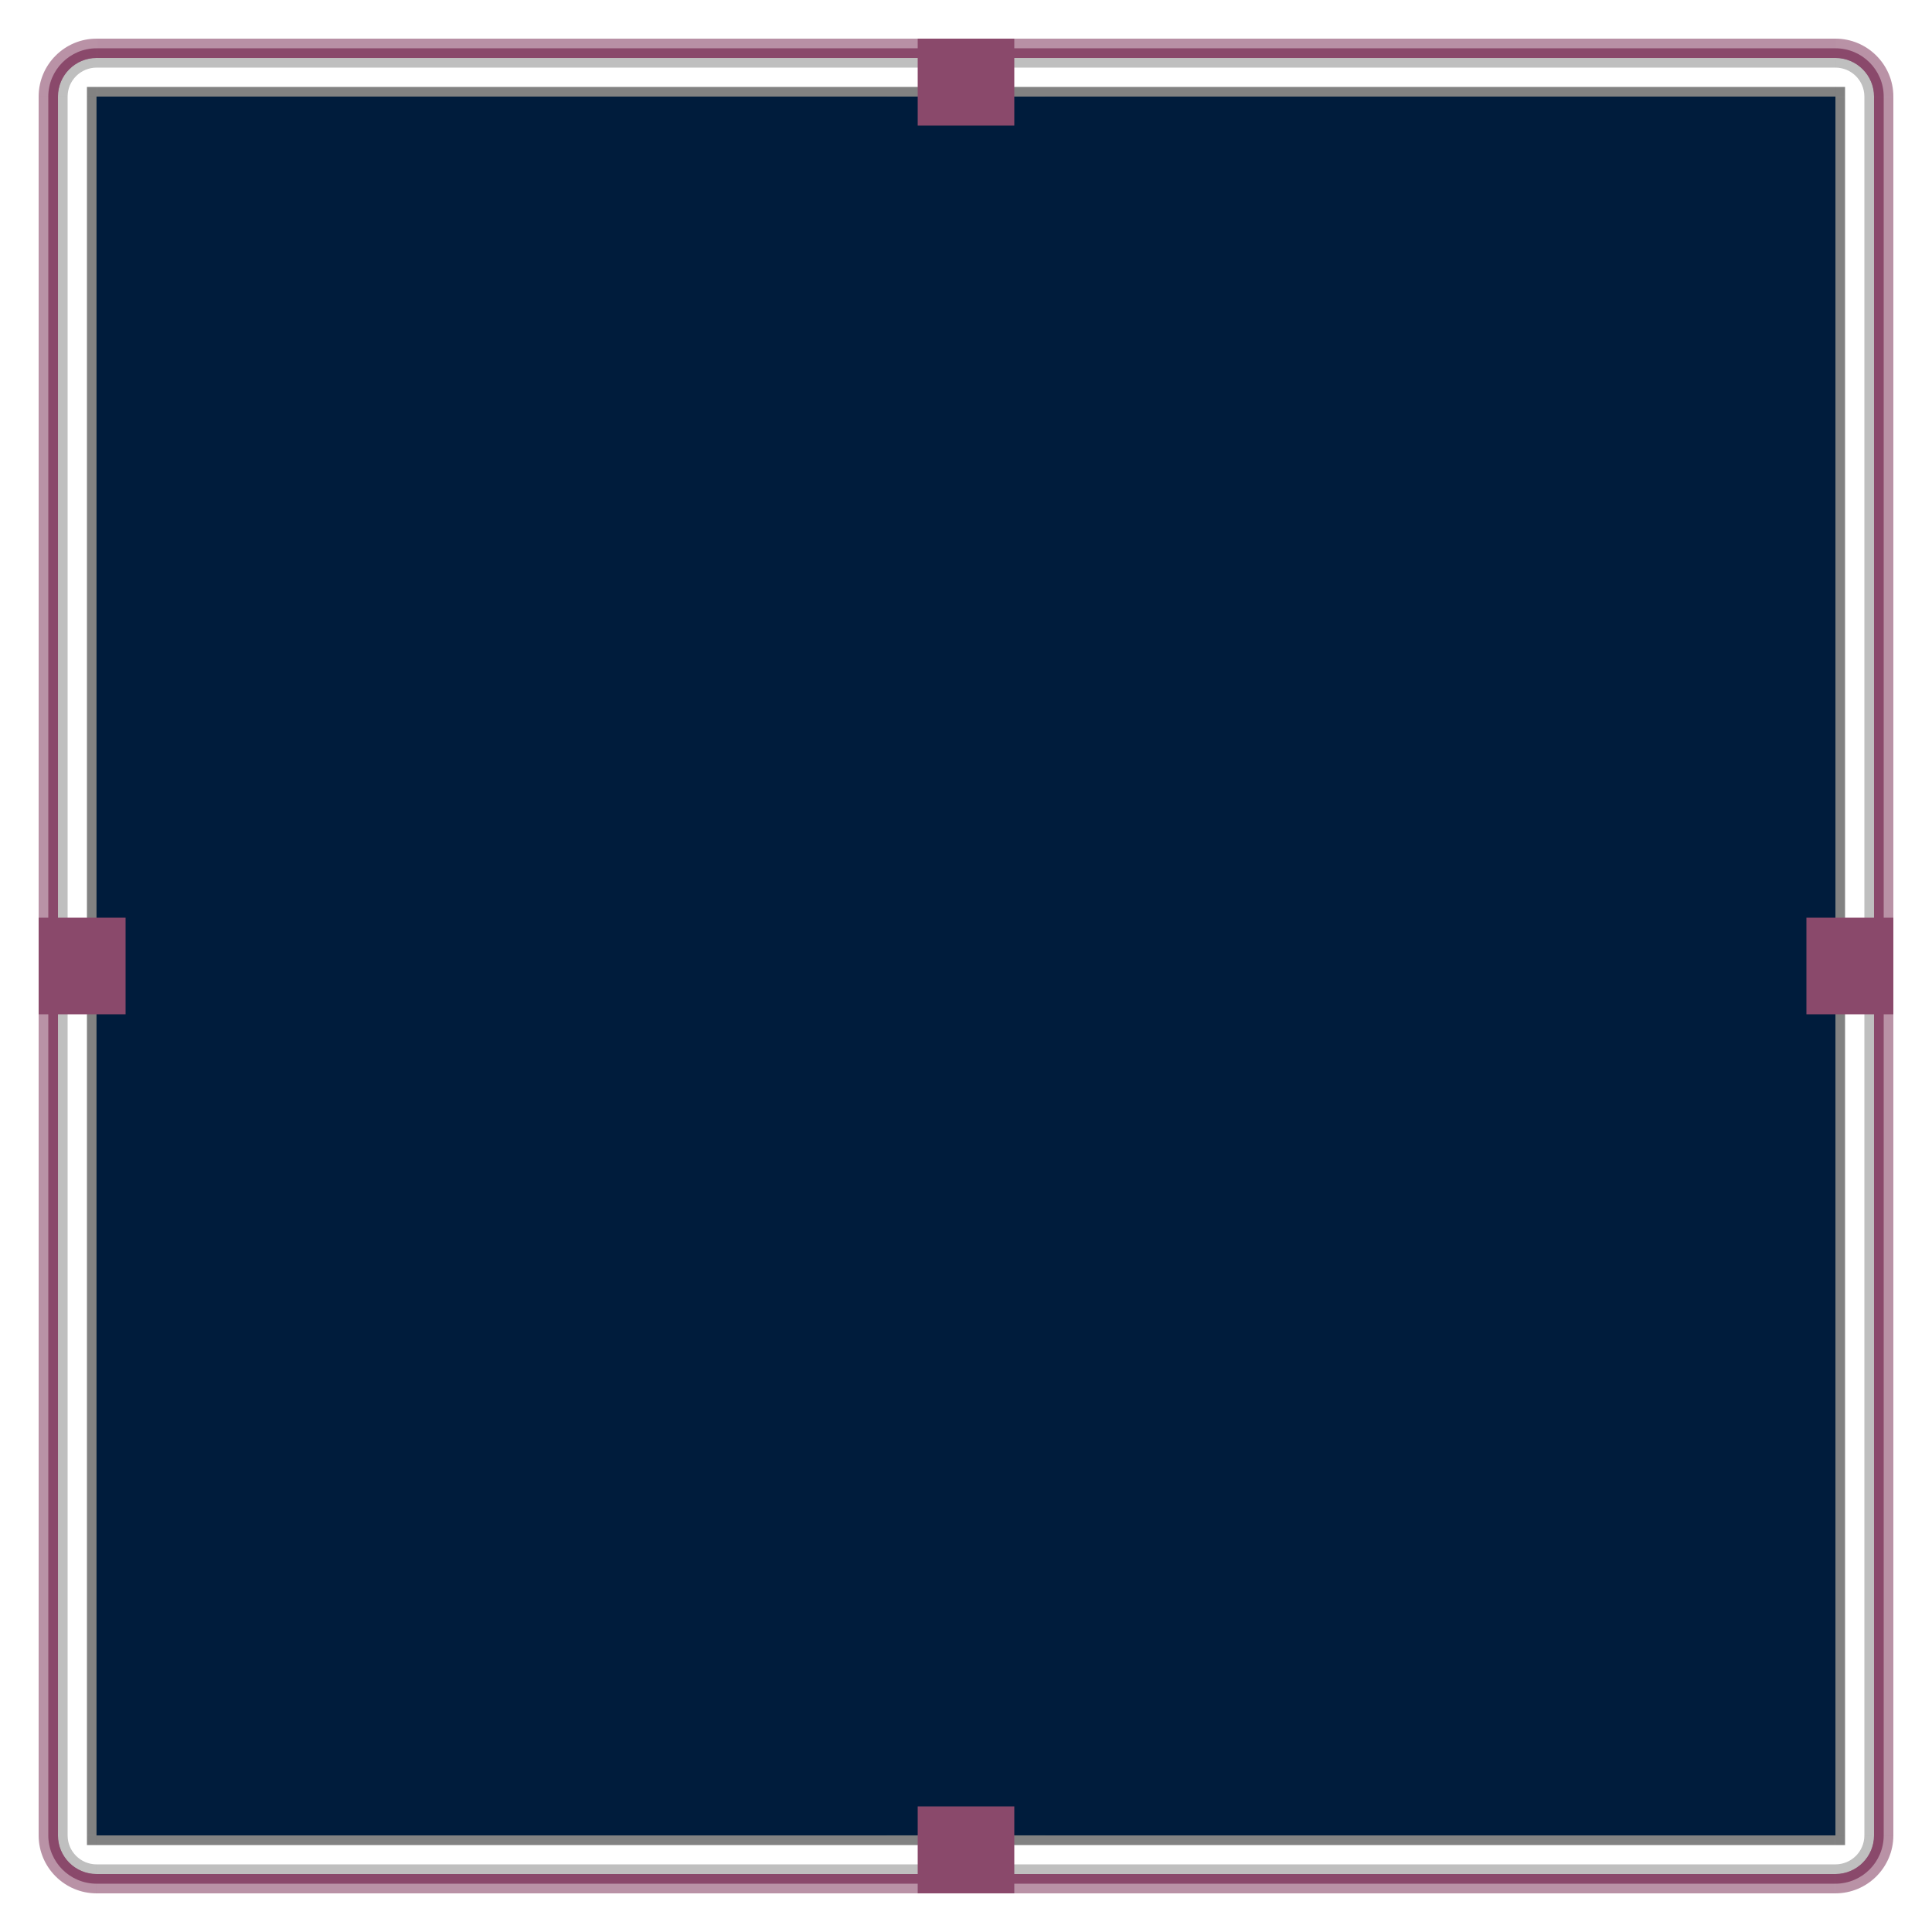
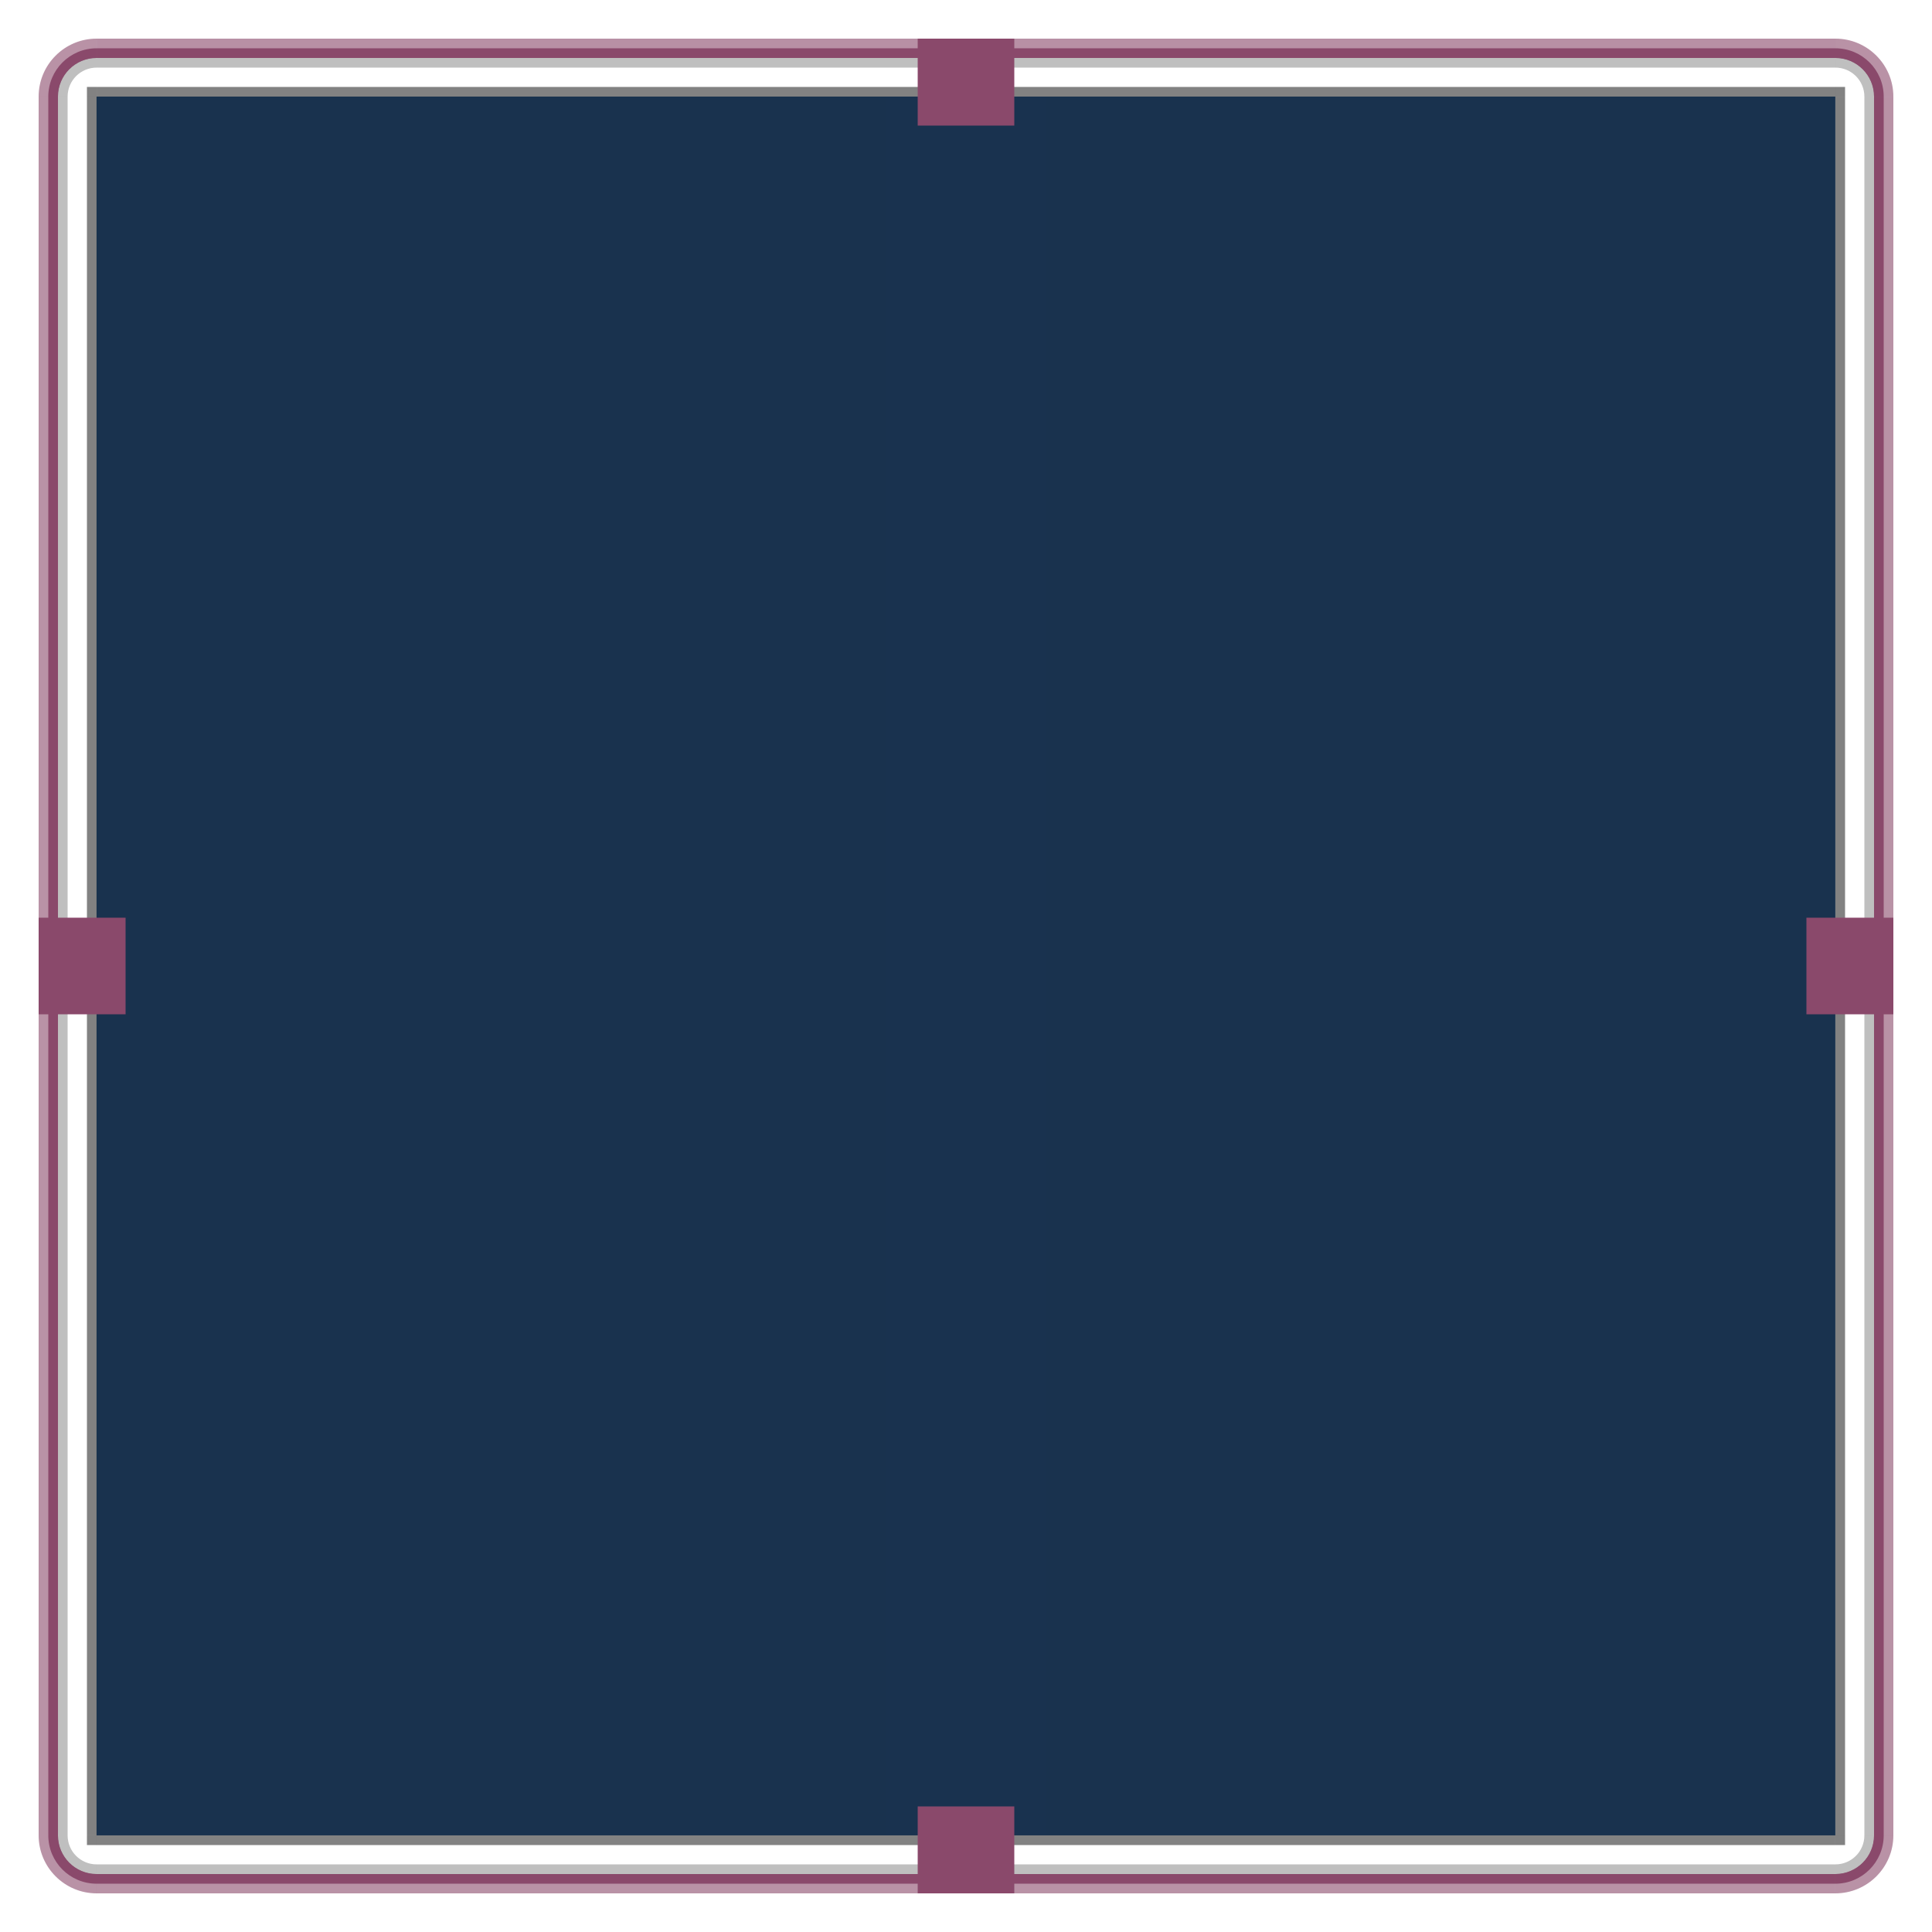
<svg xmlns="http://www.w3.org/2000/svg" width="200" height="200" id="svg5725" version="1.1">
  <defs id="defs5727">
    <linearGradient id="linearGradient9237">
      <stop style="stop-color:#000000;stop-opacity:0.235;" offset="0" id="stop9239" />
      <stop style="stop-color:#000000;stop-opacity:0;" offset="1" id="stop9241" />
    </linearGradient>
    <linearGradient id="linearGradient9223">
      <stop style="stop-color:#ffffff;stop-opacity:0.078;" offset="0" id="stop9225" />
      <stop style="stop-color:#ffffff;stop-opacity:0;" offset="1" id="stop9227" />
    </linearGradient>
    <linearGradient id="linearGradient9195">
      <stop style="stop-color:#000000;stop-opacity:0.588;" offset="0" id="stop9197" />
      <stop style="stop-color:#000000;stop-opacity:0;" offset="1" id="stop9199" />
    </linearGradient>
  </defs>
  <g id="layer1" transform="translate(0,-852.3622)">
    <g id="right" transform="matrix(0.5,0,0,-8.999997,200.3438,10243.619)" style="stroke:none">
      <rect style="fill:#000000;fill-opacity:0;stroke:none" id="rect3217" width="4" height="20" x="-18.688" y="1022.362" />
      <rect transform="scale(-1,1)" y="1022.362" x="12.688" height="20" width="2" id="rect3219" style="fill:#000000;fill-opacity:0.251;stroke:none" />
      <rect style="fill:#8a496b;fill-opacity:1;stroke:none;opacity:0.6" id="rect3221" width="4" height="20" x="-12.688" y="1022.362" />
      <rect y="1022.362" x="-12.688" height="20" width="2" id="rect3223" style="fill:#8a496b;fill-opacity:1;stroke:none" />
      <rect style="fill:#000000;fill-opacity:0.49;stroke:none" id="rect3225" width="2" height="20" x="18.688" y="1022.362" transform="scale(-1,1)" />
    </g>
    <g id="center" transform="matrix(9,0,0,8.999997,178.1875,-8338.895)" style="stroke:none">
-       <rect style="fill:#001c3c;fill-opacity:1;stroke:none;opacity:1" id="rect7812" width="20" height="20" x="-18.688" y="1022.362" />
-       <rect y="1022.362" x="-18.688" height="20" width="9.091" id="rect9235" style="fill:#001c3c;fill-opacity:1;stroke:none" />
-       <rect style="fill:#001c3c;fill-opacity:1;stroke:none" id="rect9245" width="9.091" height="20" x="-7.778" y="1022.362" />
+       <rect style="fill:#001c3c;fill-opacity:1;stroke:none;opacity:0.9" id="rect7812" width="20" height="20" x="-18.688" y="1022.362" />
+       <rect y="1022.362" x="-18.688" height="20" width="9.091" id="rect9235" style="fill:#001c3c;fill-opacity:1;stroke:none;opacity:0.01" />
+       <rect style="fill:#001c3c;fill-opacity:1;stroke:none;opacity:0.01" id="rect9245" width="9.091" height="20" x="-7.778" y="1022.362" />
    </g>
    <g id="top" transform="matrix(0,-0.5,-8.999997,0,9391.257,852.0185)" style="stroke:none">
      <rect style="fill:#000000;fill-opacity:0;stroke:none" id="rect3852" width="4" height="20" x="-18.688" y="1022.362" />
      <rect transform="scale(-1,1)" y="1022.362" x="12.688" height="20" width="2" id="rect3854" style="fill:#000000;fill-opacity:0.251;stroke:none" />
      <rect style="fill:#8a496b;fill-opacity:1;stroke:none;opacity:0.608" id="rect3856" width="4" height="20" x="-12.688" y="1022.362" />
      <rect y="1022.362" x="-12.688" height="20" width="2" id="rect3858" style="fill:#8a496b;fill-opacity:1;stroke:none" />
      <rect style="fill:#000000;fill-opacity:0.49;stroke:none" id="rect3189" width="2" height="20" x="18.688" y="1022.362" transform="scale(-1,1)" />
    </g>
    <g style="stroke:none" transform="matrix(0,0.5,8.999997,0,-9191.257,1052.706)" id="bottom">
      <rect y="1022.362" x="-18.688" height="20" width="4" id="rect3205" style="fill:#000000;fill-opacity:0;stroke:none" />
      <rect style="fill:#000000;fill-opacity:0.251;stroke:none" id="rect3207" width="2" height="20" x="12.688" y="1022.362" transform="scale(-1,1)" />
      <rect y="1022.362" x="-12.688" height="20" width="4" id="rect3209" style="fill:#8a496b;fill-opacity:1;stroke:none;opacity:0.6" />
      <rect style="fill:#8a496b;fill-opacity:1;stroke:none" id="rect3211" width="2" height="20" x="-12.688" y="1022.362" />
      <rect transform="scale(-1,1)" y="1022.362" x="18.688" height="20" width="2" id="rect3213" style="fill:#000000;fill-opacity:0.49;stroke:none" />
    </g>
    <rect y="947.362" x="187" height="10" width="9" id="hint-right-margin" style="fill:#8a496b;fill-opacity:1;stroke:none" />
    <rect y="-105" x="856.362" height="10" width="9" id="hint-top-margin" style="fill:#8a496b;fill-opacity:1;stroke:none" transform="matrix(0,1,-1,0,0,0)" />
    <rect transform="matrix(0,1,-1,0,0,0)" style="fill:#8a496b;fill-opacity:1;stroke:none" id="hint-bottom-margin" width="9" height="10" x="1039.362" y="-105" />
    <g style="stroke:none" transform="matrix(-0.5,0,0,8.999997,-0.34375,-8338.895)" id="left">
      <rect y="1022.362" x="-18.688" height="20" width="4" id="rect3193" style="fill:#000000;fill-opacity:0;stroke:none" />
      <rect style="fill:#000000;fill-opacity:0.251;stroke:none" id="rect3195" width="2" height="20" x="12.688" y="1022.362" transform="scale(-1,1)" />
      <rect y="1022.362" x="-12.688" height="20" width="4" id="rect3197" style="fill:#8a496b;fill-opacity:1;stroke:none;opacity:0.6" />
      <rect style="fill:#8a496b;fill-opacity:1;stroke:none" id="rect3199" width="2" height="20" x="-12.688" y="1022.362" />
      <rect transform="scale(-1,1)" y="1022.362" x="18.688" height="20" width="2" id="rect3201" style="fill:#000000;fill-opacity:0.49;stroke:none" />
    </g>
    <rect style="fill:#8a496b;fill-opacity:1;stroke:none" id="hint-left-margin" width="9" height="10" x="4" y="947.362" />
    <g id="topleft" transform="translate(6,0)">
      <path id="path3227" d="m 4,856.362 c -3.309,0 -6,2.691 -6,6 l 2,0 c 0,-2.209 1.791,-4 4,-4 l 0,-2 z" style="fill:#8a496b;fill-opacity:1;stroke:none;opacity:0.6" />
      <path id="path3997" d="m 4,857.362 c -2.761,0 -5,2.239 -5,5 l 1,0 c 0,-2.209 1.791,-4 4,-4 l 0,-1 z" style="fill:#8a496b;fill-opacity:1;stroke:none" />
      <path id="path3999" d="m 4,858.362 c -2.209,0 -4,1.791 -4,4 l 1,0 c 0,-1.657 1.343,-3 3,-3 l 0,-1 z" style="fill:#000000;fill-opacity:0.251;stroke:none" />
      <rect style="fill:#000000;fill-opacity:0.49;stroke:none" id="rect4033" width="1" height="1" x="9" y="9" transform="translate(-6,852.3622)" />
    </g>
    <g transform="matrix(-1,0,0,1,194,0)" id="topright">
      <path style="fill:#8a496b;fill-opacity:1;stroke:none;opacity:0.6" d="m 4,856.362 c -3.309,0 -6,2.691 -6,6 l 2,0 c 0,-2.209 1.791,-4 4,-4 l 0,-2 z" id="path4037" />
      <path style="fill:#8a496b;fill-opacity:1;stroke:none" d="m 4,857.362 c -2.761,0 -5,2.239 -5,5 l 1,0 c 0,-2.209 1.791,-4 4,-4 l 0,-1 z" id="path4039" />
      <path style="fill:#000000;fill-opacity:0.251;stroke:none" d="m 4,858.362 c -2.209,0 -4,1.791 -4,4 l 1,0 c 0,-1.657 1.343,-3 3,-3 l 0,-1 z" id="path4041" />
      <rect transform="translate(-6,852.3622)" y="9" x="9" height="1" width="1" id="rect4043" style="fill:#000000;fill-opacity:0.49;stroke:none" />
    </g>
    <g transform="matrix(1,0,0,-1,6,1904.724)" id="bottomleft">
      <path style="fill:#8a496b;fill-opacity:1;stroke:none;opacity:0.6" d="m 4,856.362 c -3.309,0 -6,2.691 -6,6 l 2,0 c 0,-2.209 1.791,-4 4,-4 l 0,-2 z" id="path4047" />
      <path style="fill:#8a496b;fill-opacity:1;stroke:none" d="m 4,857.362 c -2.761,0 -5,2.239 -5,5 l 1,0 c 0,-2.209 1.791,-4 4,-4 l 0,-1 z" id="path4049" />
      <path style="fill:#000000;fill-opacity:0.251;stroke:none" d="m 4,858.362 c -2.209,0 -4,1.791 -4,4 l 1,0 c 0,-1.657 1.343,-3 3,-3 l 0,-1 z" id="path4051" />
      <rect transform="translate(-6,852.3622)" y="9" x="9" height="1" width="1" id="rect4053" style="fill:#000000;fill-opacity:0.49;stroke:none" />
    </g>
    <g id="bottomright" transform="matrix(-1,0,0,-1,194,1904.724)">
      <path id="path4057" d="m 4,856.362 c -3.309,0 -6,2.691 -6,6 l 2,0 c 0,-2.209 1.791,-4 4,-4 l 0,-2 z" style="fill:#8a496b;fill-opacity:1;stroke:none;opacity:0.6" />
      <path id="path4059" d="m 4,857.362 c -2.761,0 -5,2.239 -5,5 l 1,0 c 0,-2.209 1.791,-4 4,-4 l 0,-1 z" style="fill:#8a496b;fill-opacity:1;stroke:none" />
      <path id="path4061" d="m 4,858.362 c -2.209,0 -4,1.791 -4,4 l 1,0 c 0,-1.657 1.343,-3 3,-3 l 0,-1 z" style="fill:#000000;fill-opacity:0.251;stroke:none" />
      <rect style="fill:#000000;fill-opacity:0.49;stroke:none" id="rect4063" width="1" height="1" x="9" y="9" transform="translate(-6,852.3622)" />
    </g>
  </g>
</svg>
